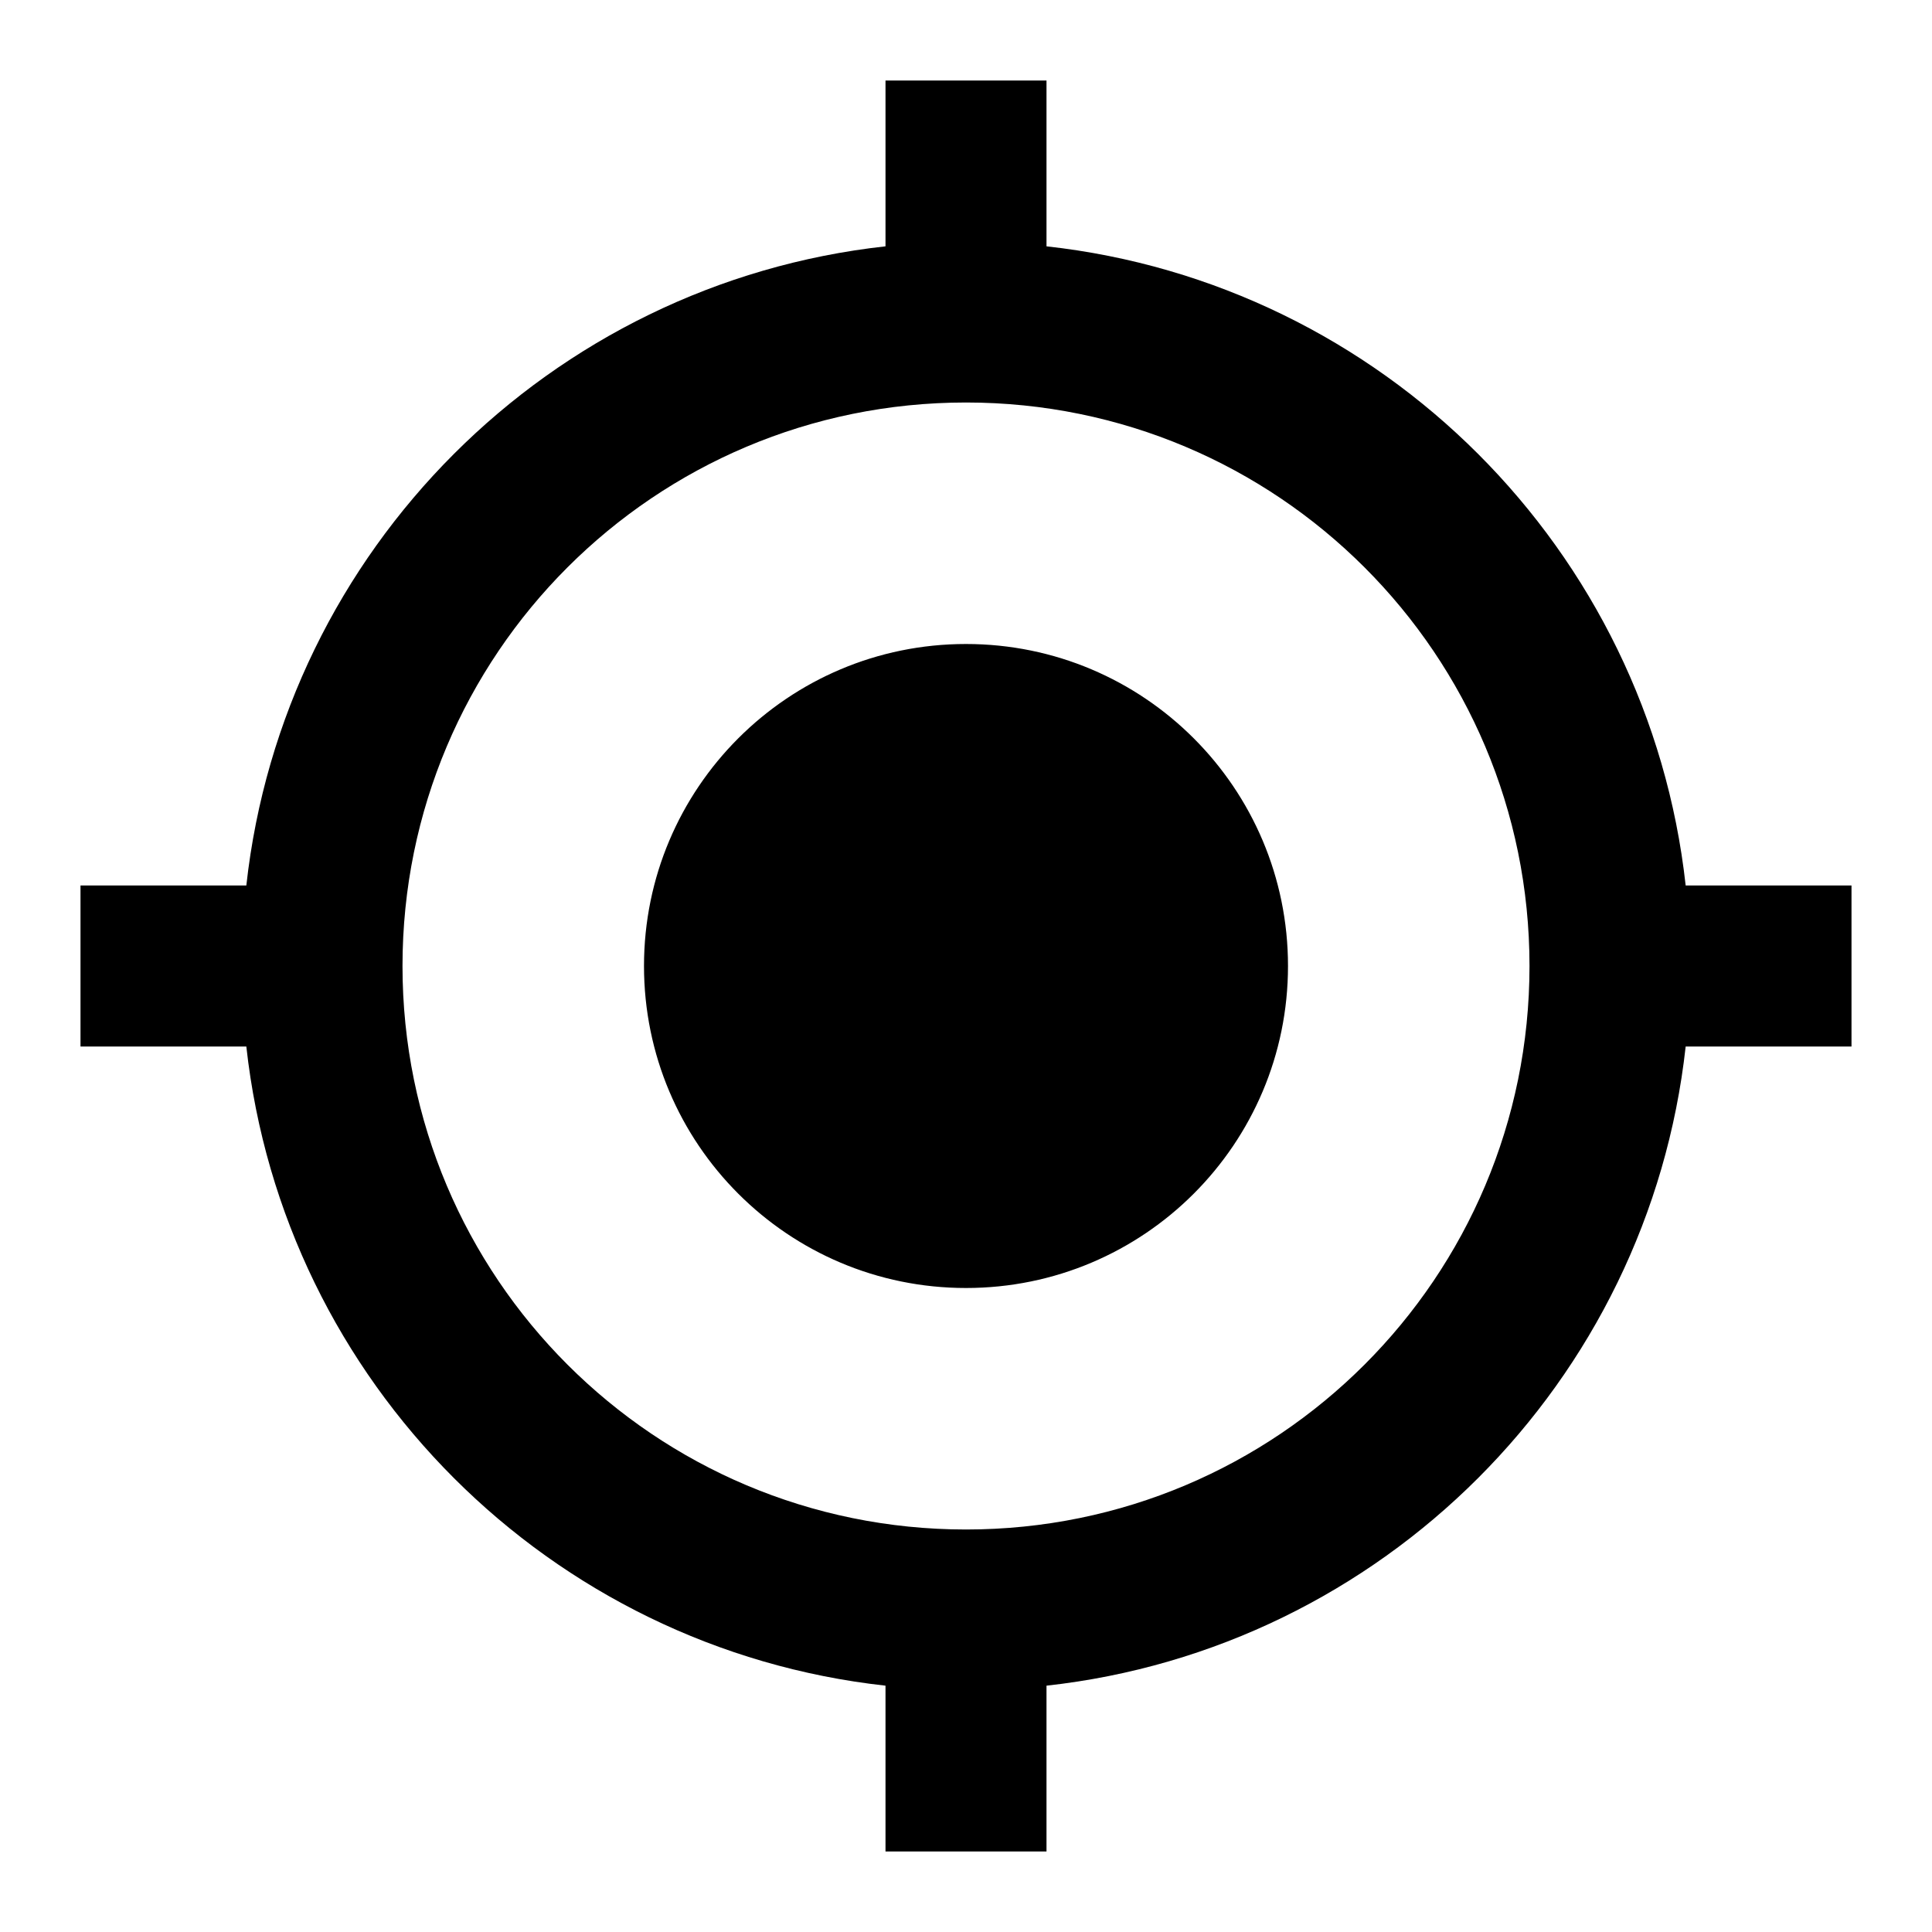
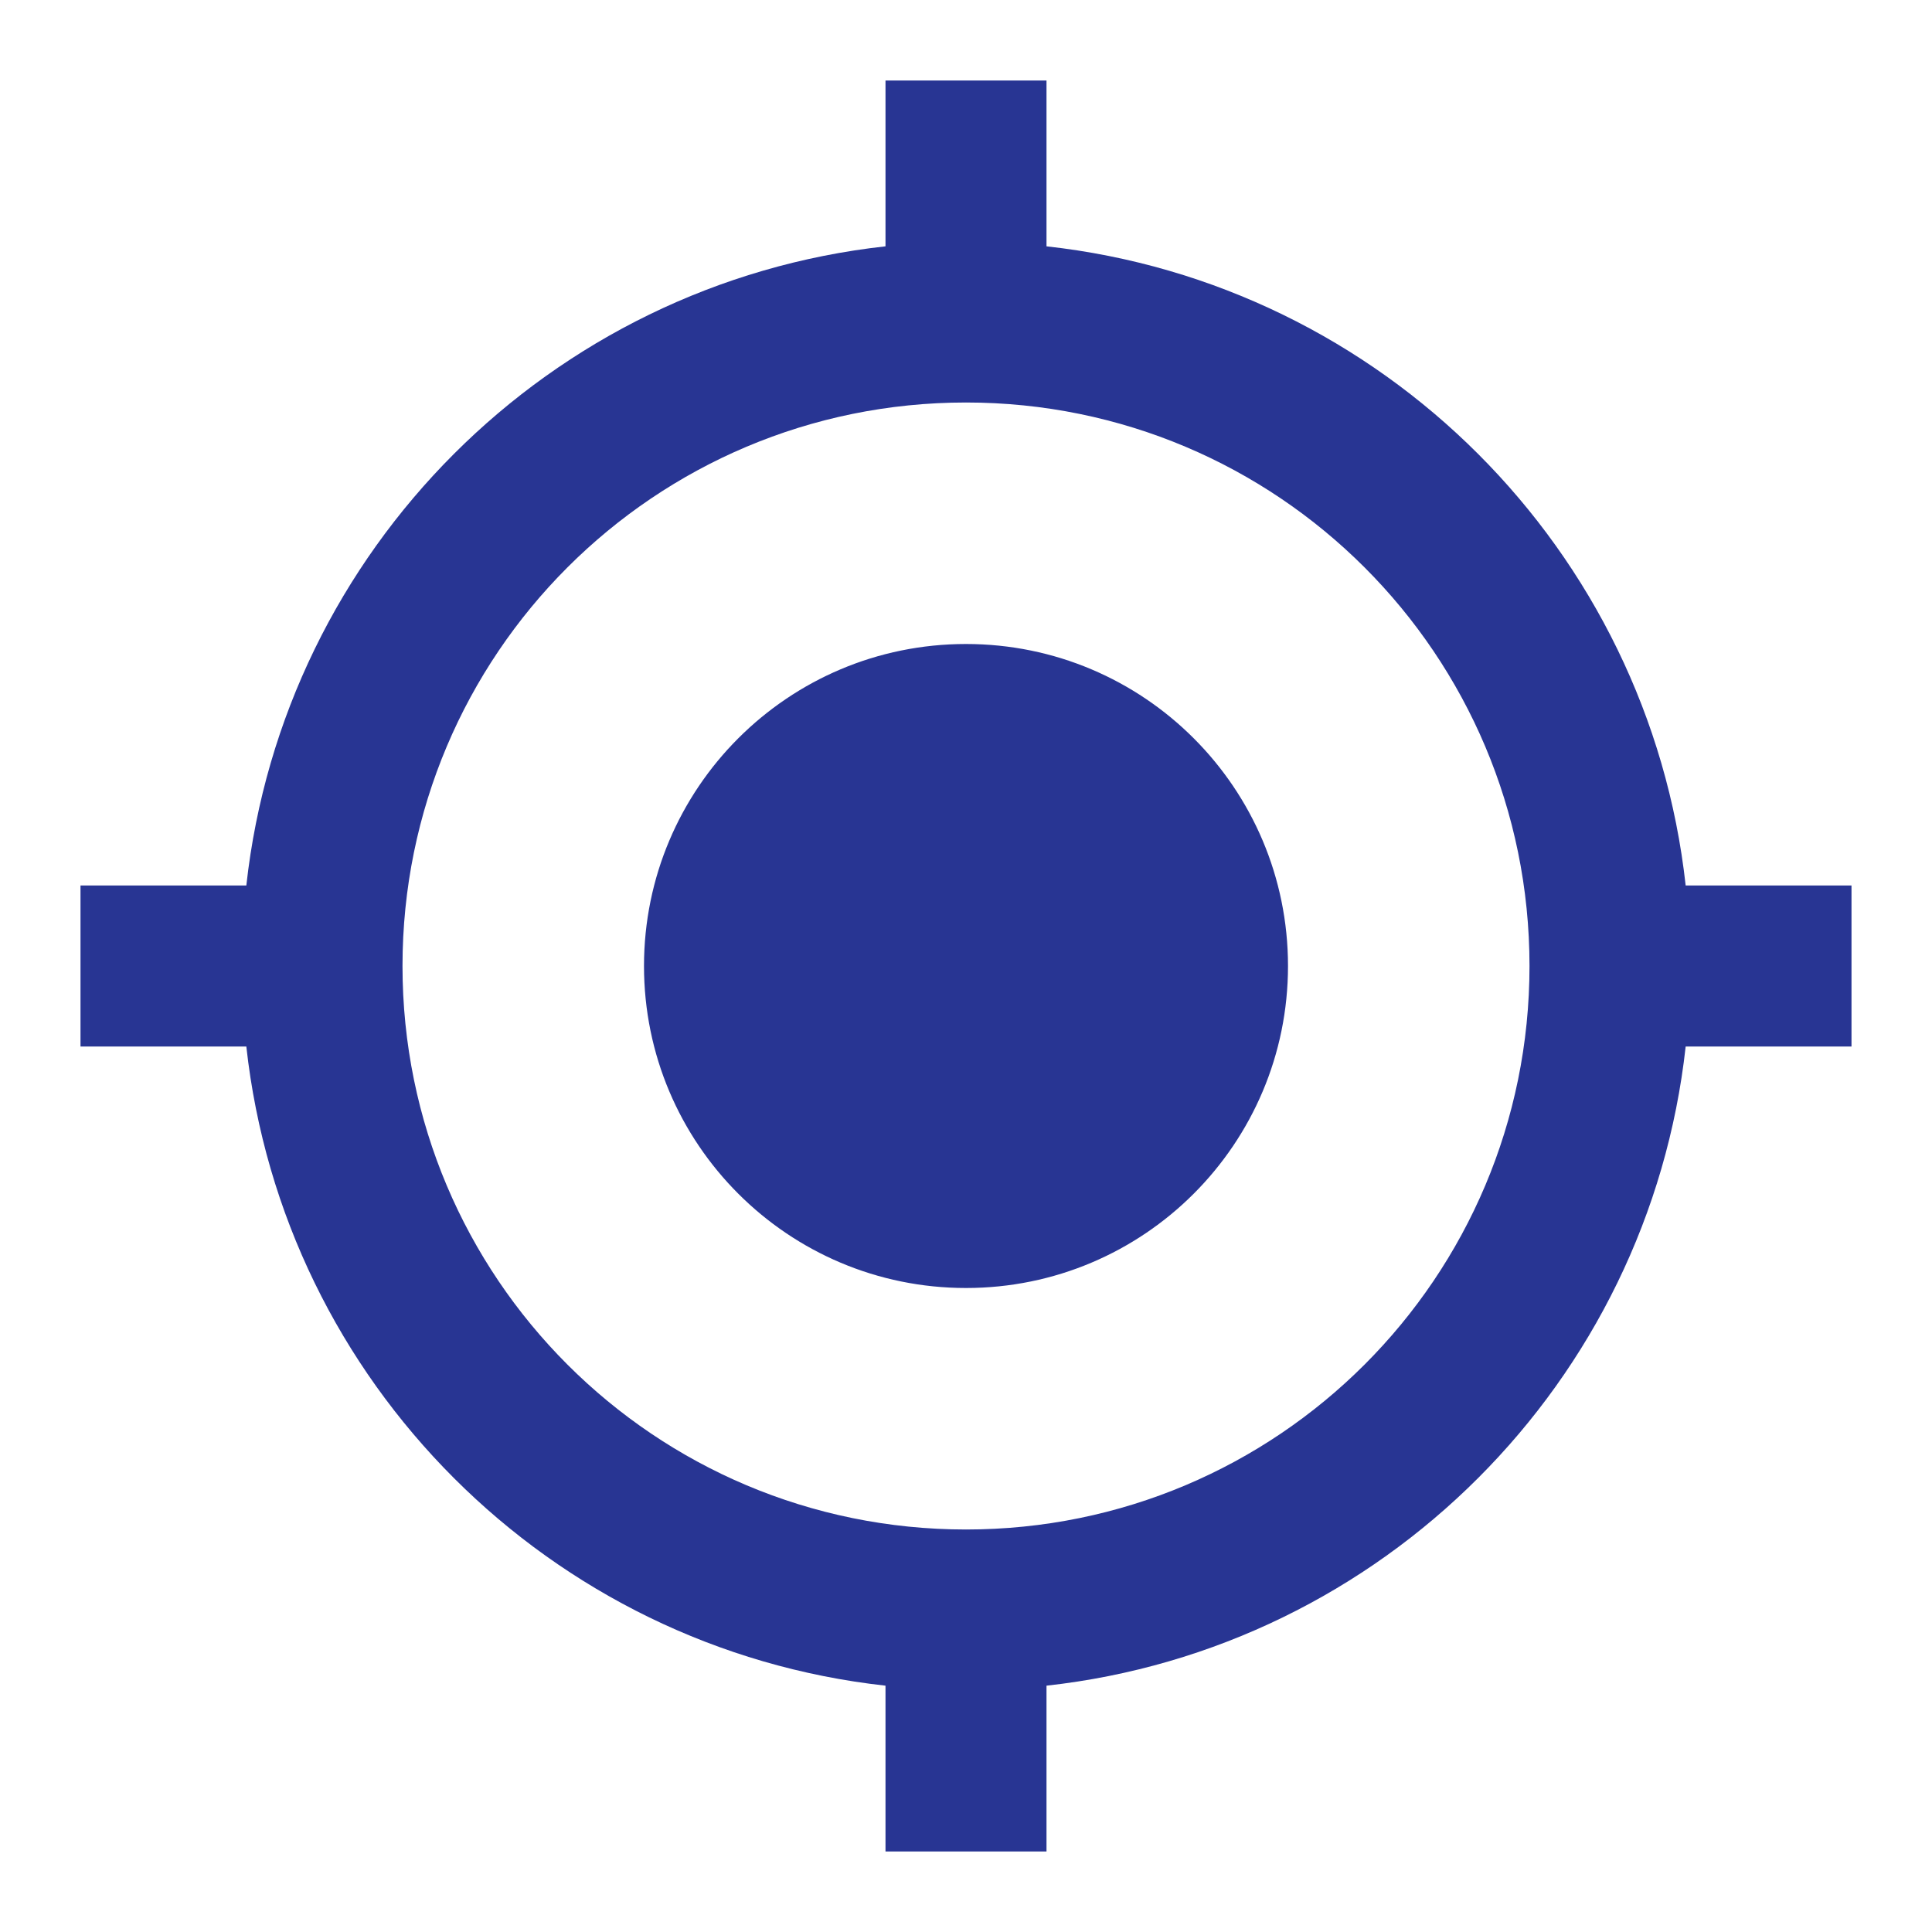
- <svg xmlns="http://www.w3.org/2000/svg" fill="#000000" height="24" viewBox="0 0 24 24" width="24">
+ <svg xmlns="http://www.w3.org/2000/svg" fill="#283593" height="24" viewBox="0 0 24 24" width="24">
  <path d="M0 0h24v24H0z" fill="none" />
  <path d="M12 8c-2.21 0-4 1.79-4 4s1.79 4 4 4 4-1.79 4-4-1.79-4-4-4zm8.94 3c-.46-4.17-3.77-7.48-7.94-7.94V1h-2v2.06C6.83 3.52 3.52 6.83 3.06 11H1v2h2.06c.46 4.17 3.77 7.48 7.94 7.94V23h2v-2.06c4.17-.46 7.48-3.77 7.94-7.94H23v-2h-2.06zM12 19c-3.87 0-7-3.13-7-7s3.13-7 7-7 7 3.13 7 7-3.13 7-7 7z" />
</svg>
